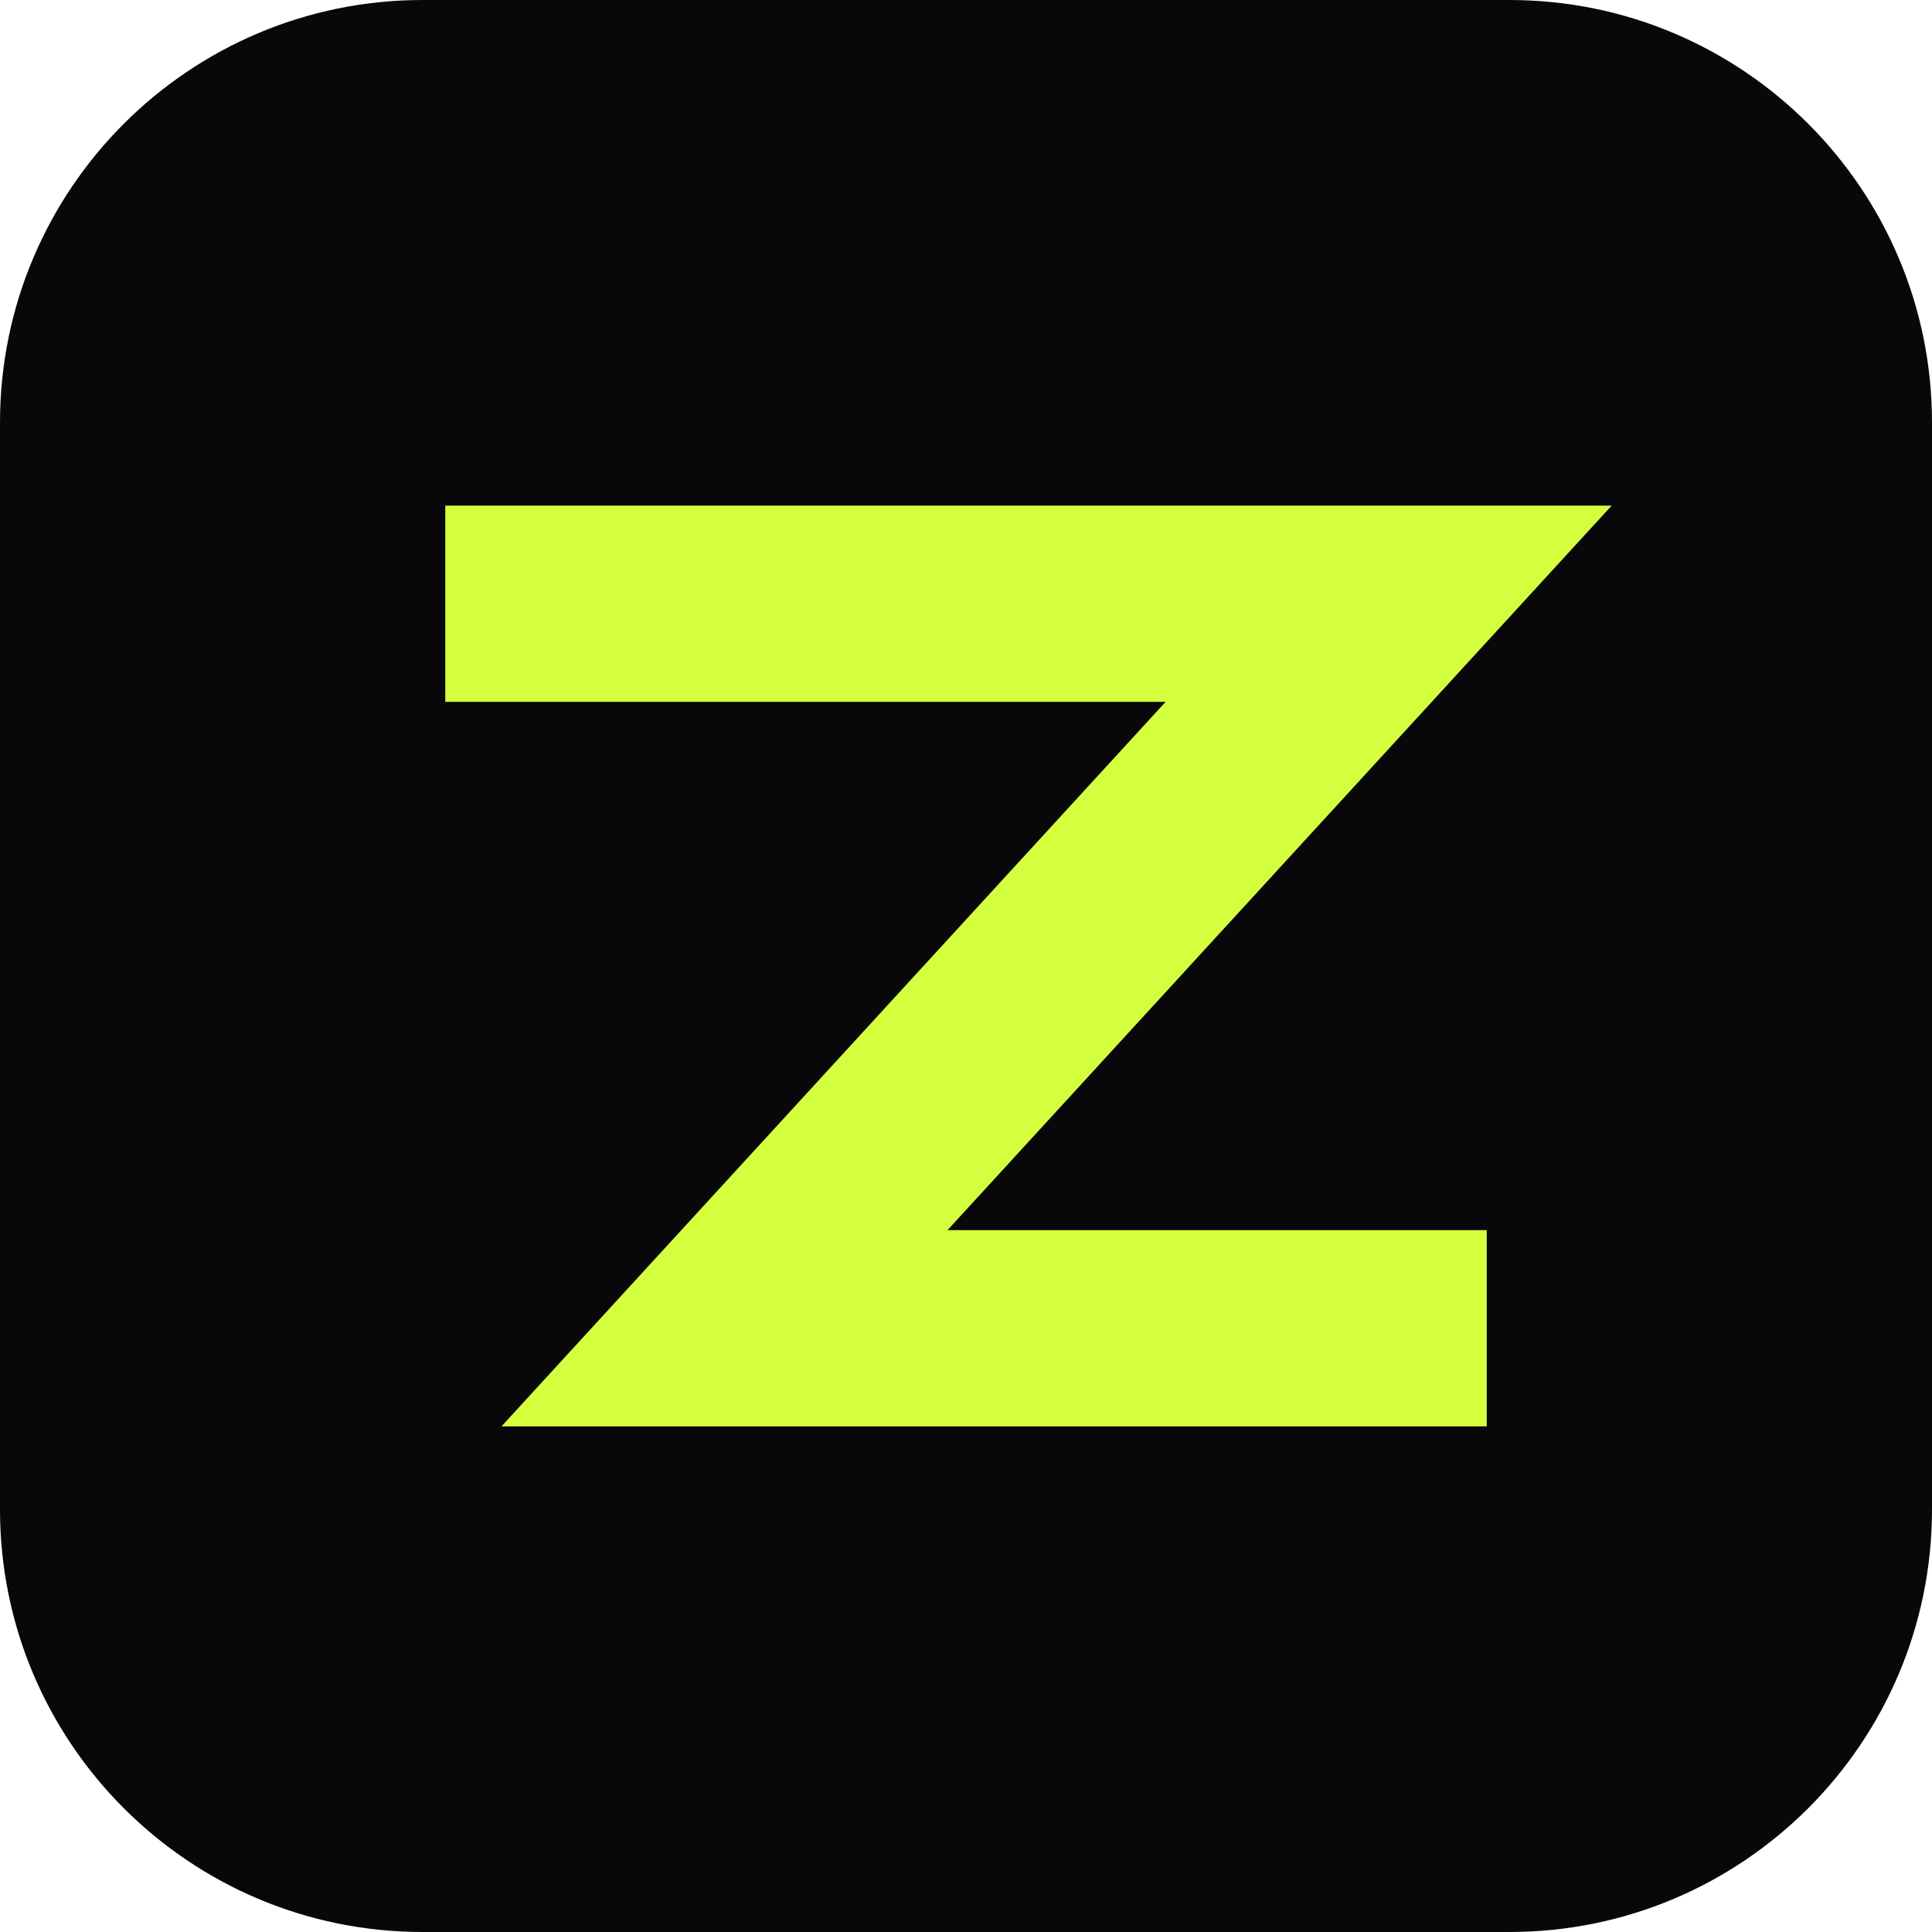
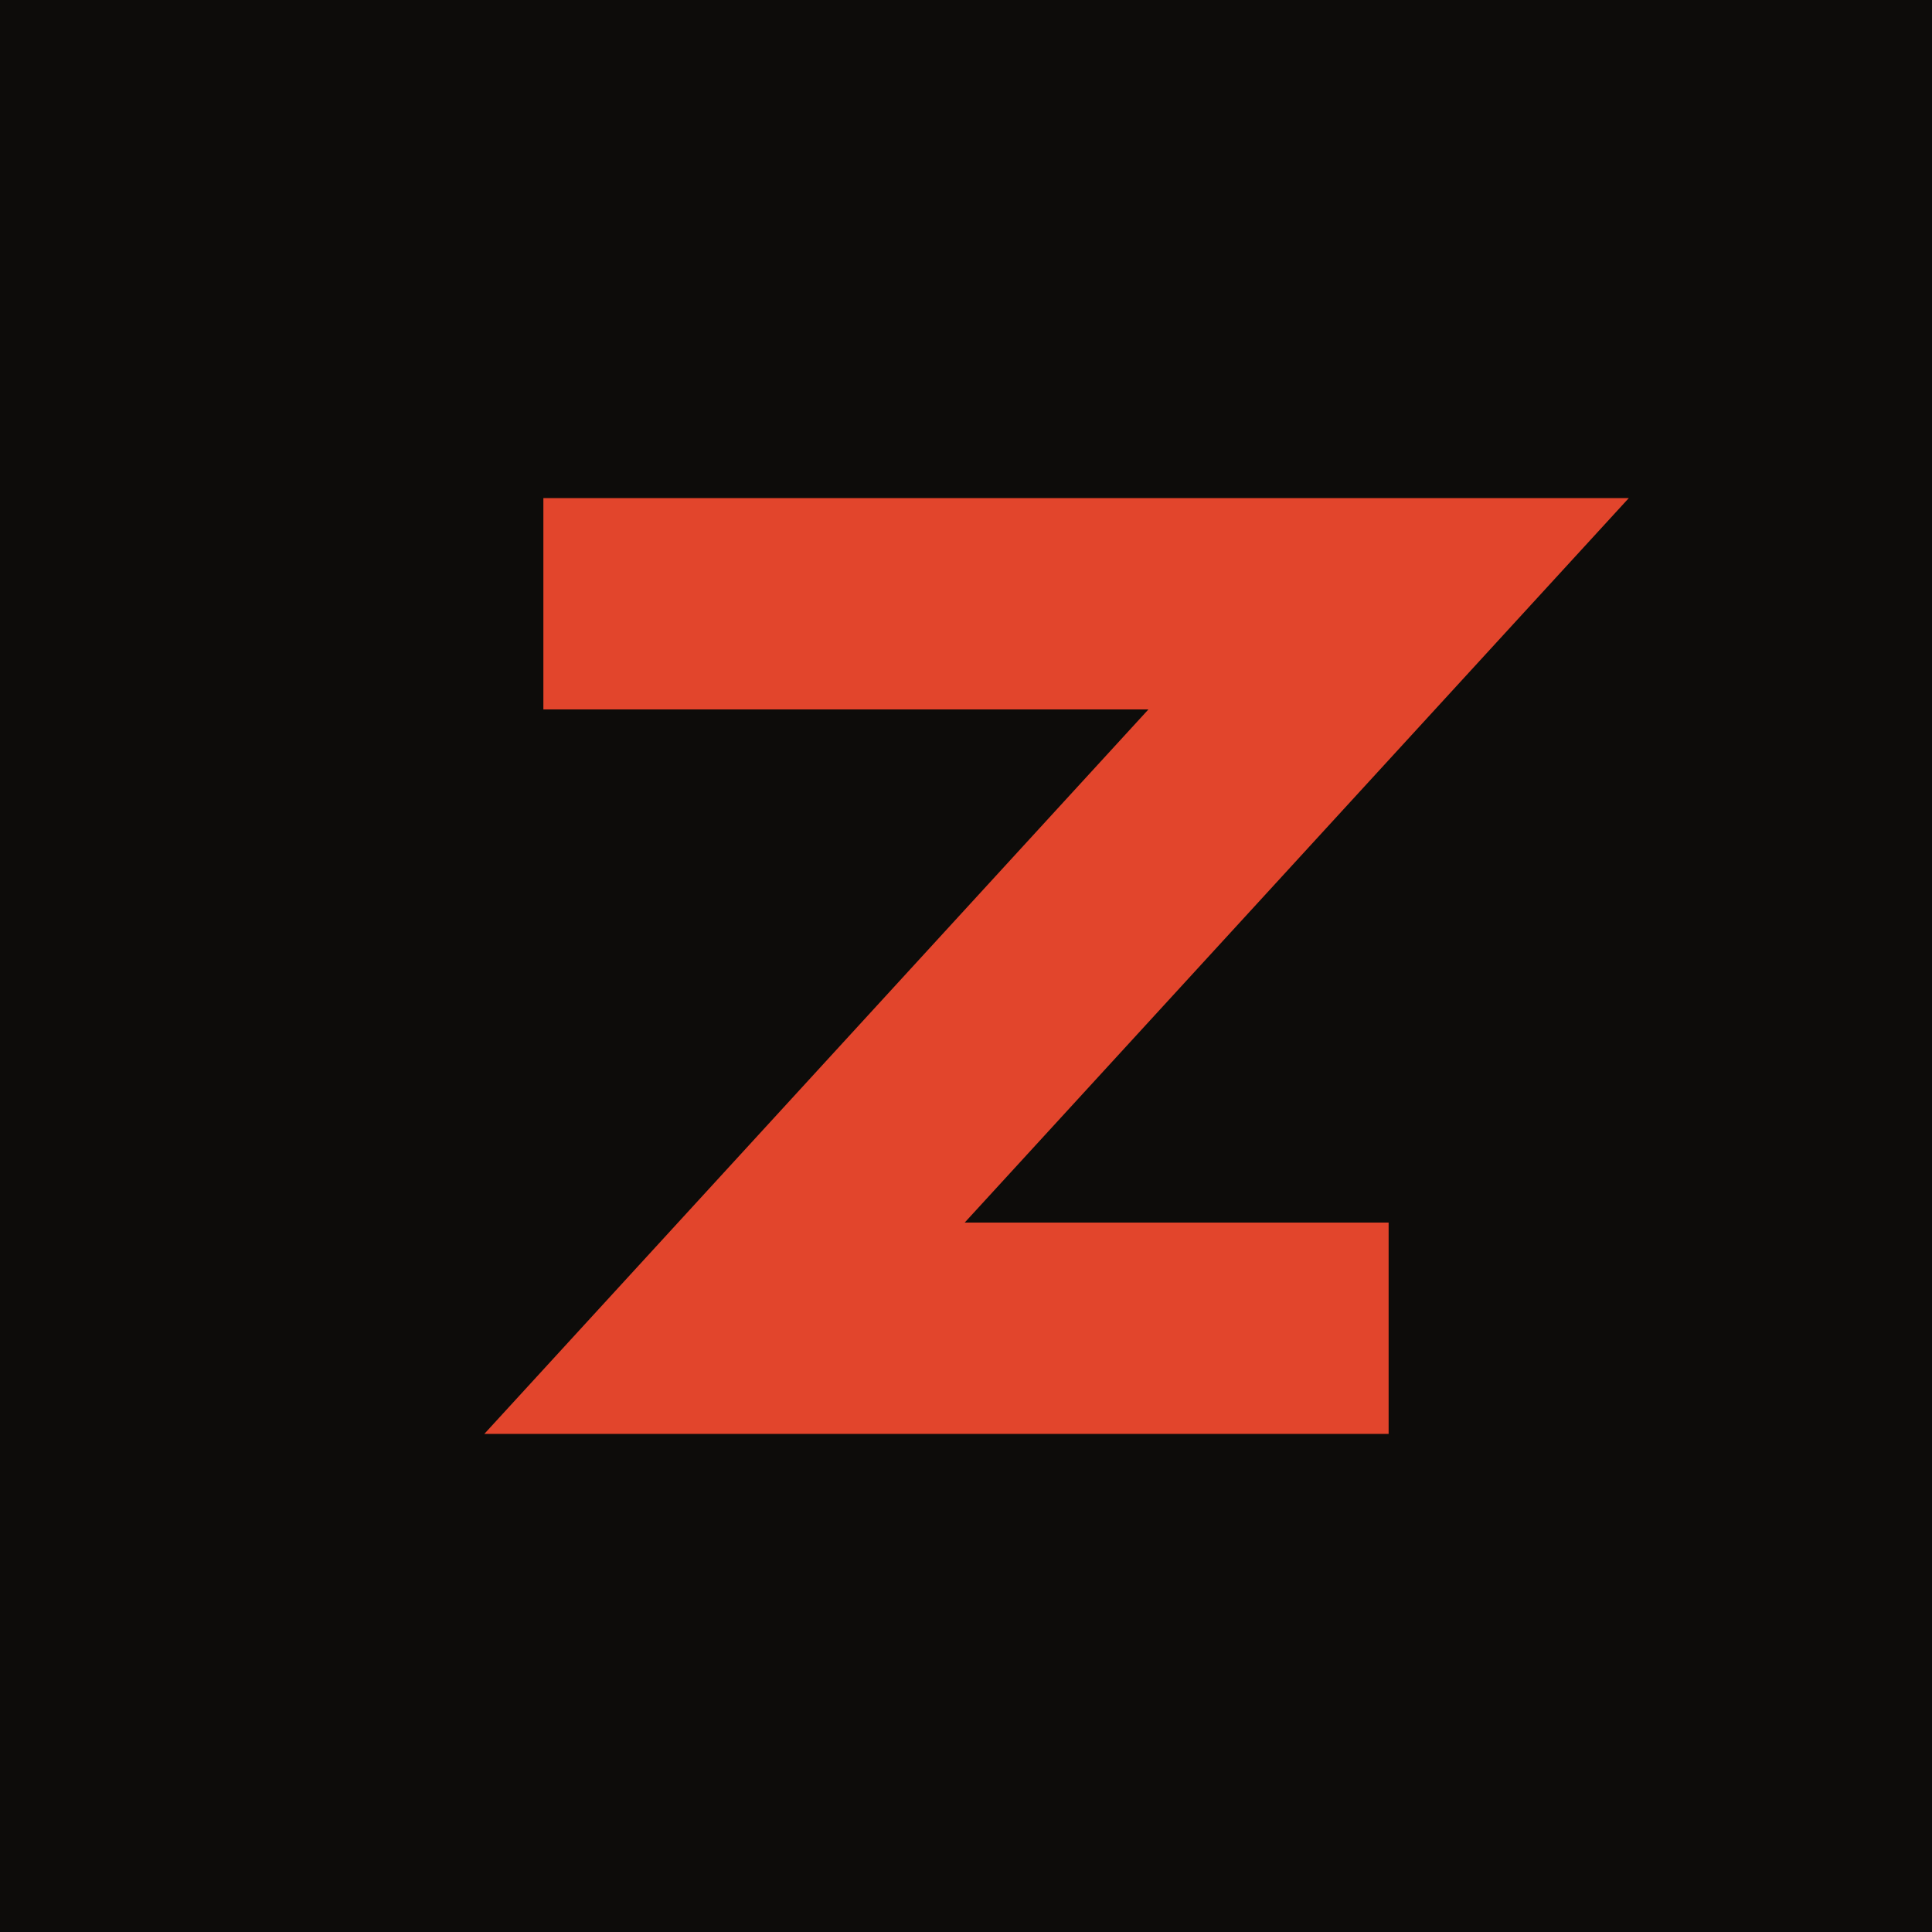
<svg xmlns="http://www.w3.org/2000/svg" viewBox="0 0 64 64">
-   <rect width="64" height="64" rx="14" fill="#08080b" />
-   <path d="M18 20h28L24 44h22" fill="none" stroke="#d4ff3f" stroke-width="6.5" stroke-linecap="square" stroke-linejoin="miter" />
+   <rect width="64" height="64" fill="#0d0c0a" />
+   <path d="M18 20h28L24 44h22" fill="none" stroke="#e2452c" stroke-width="7" stroke-linecap="butt" stroke-linejoin="miter" />
</svg>
